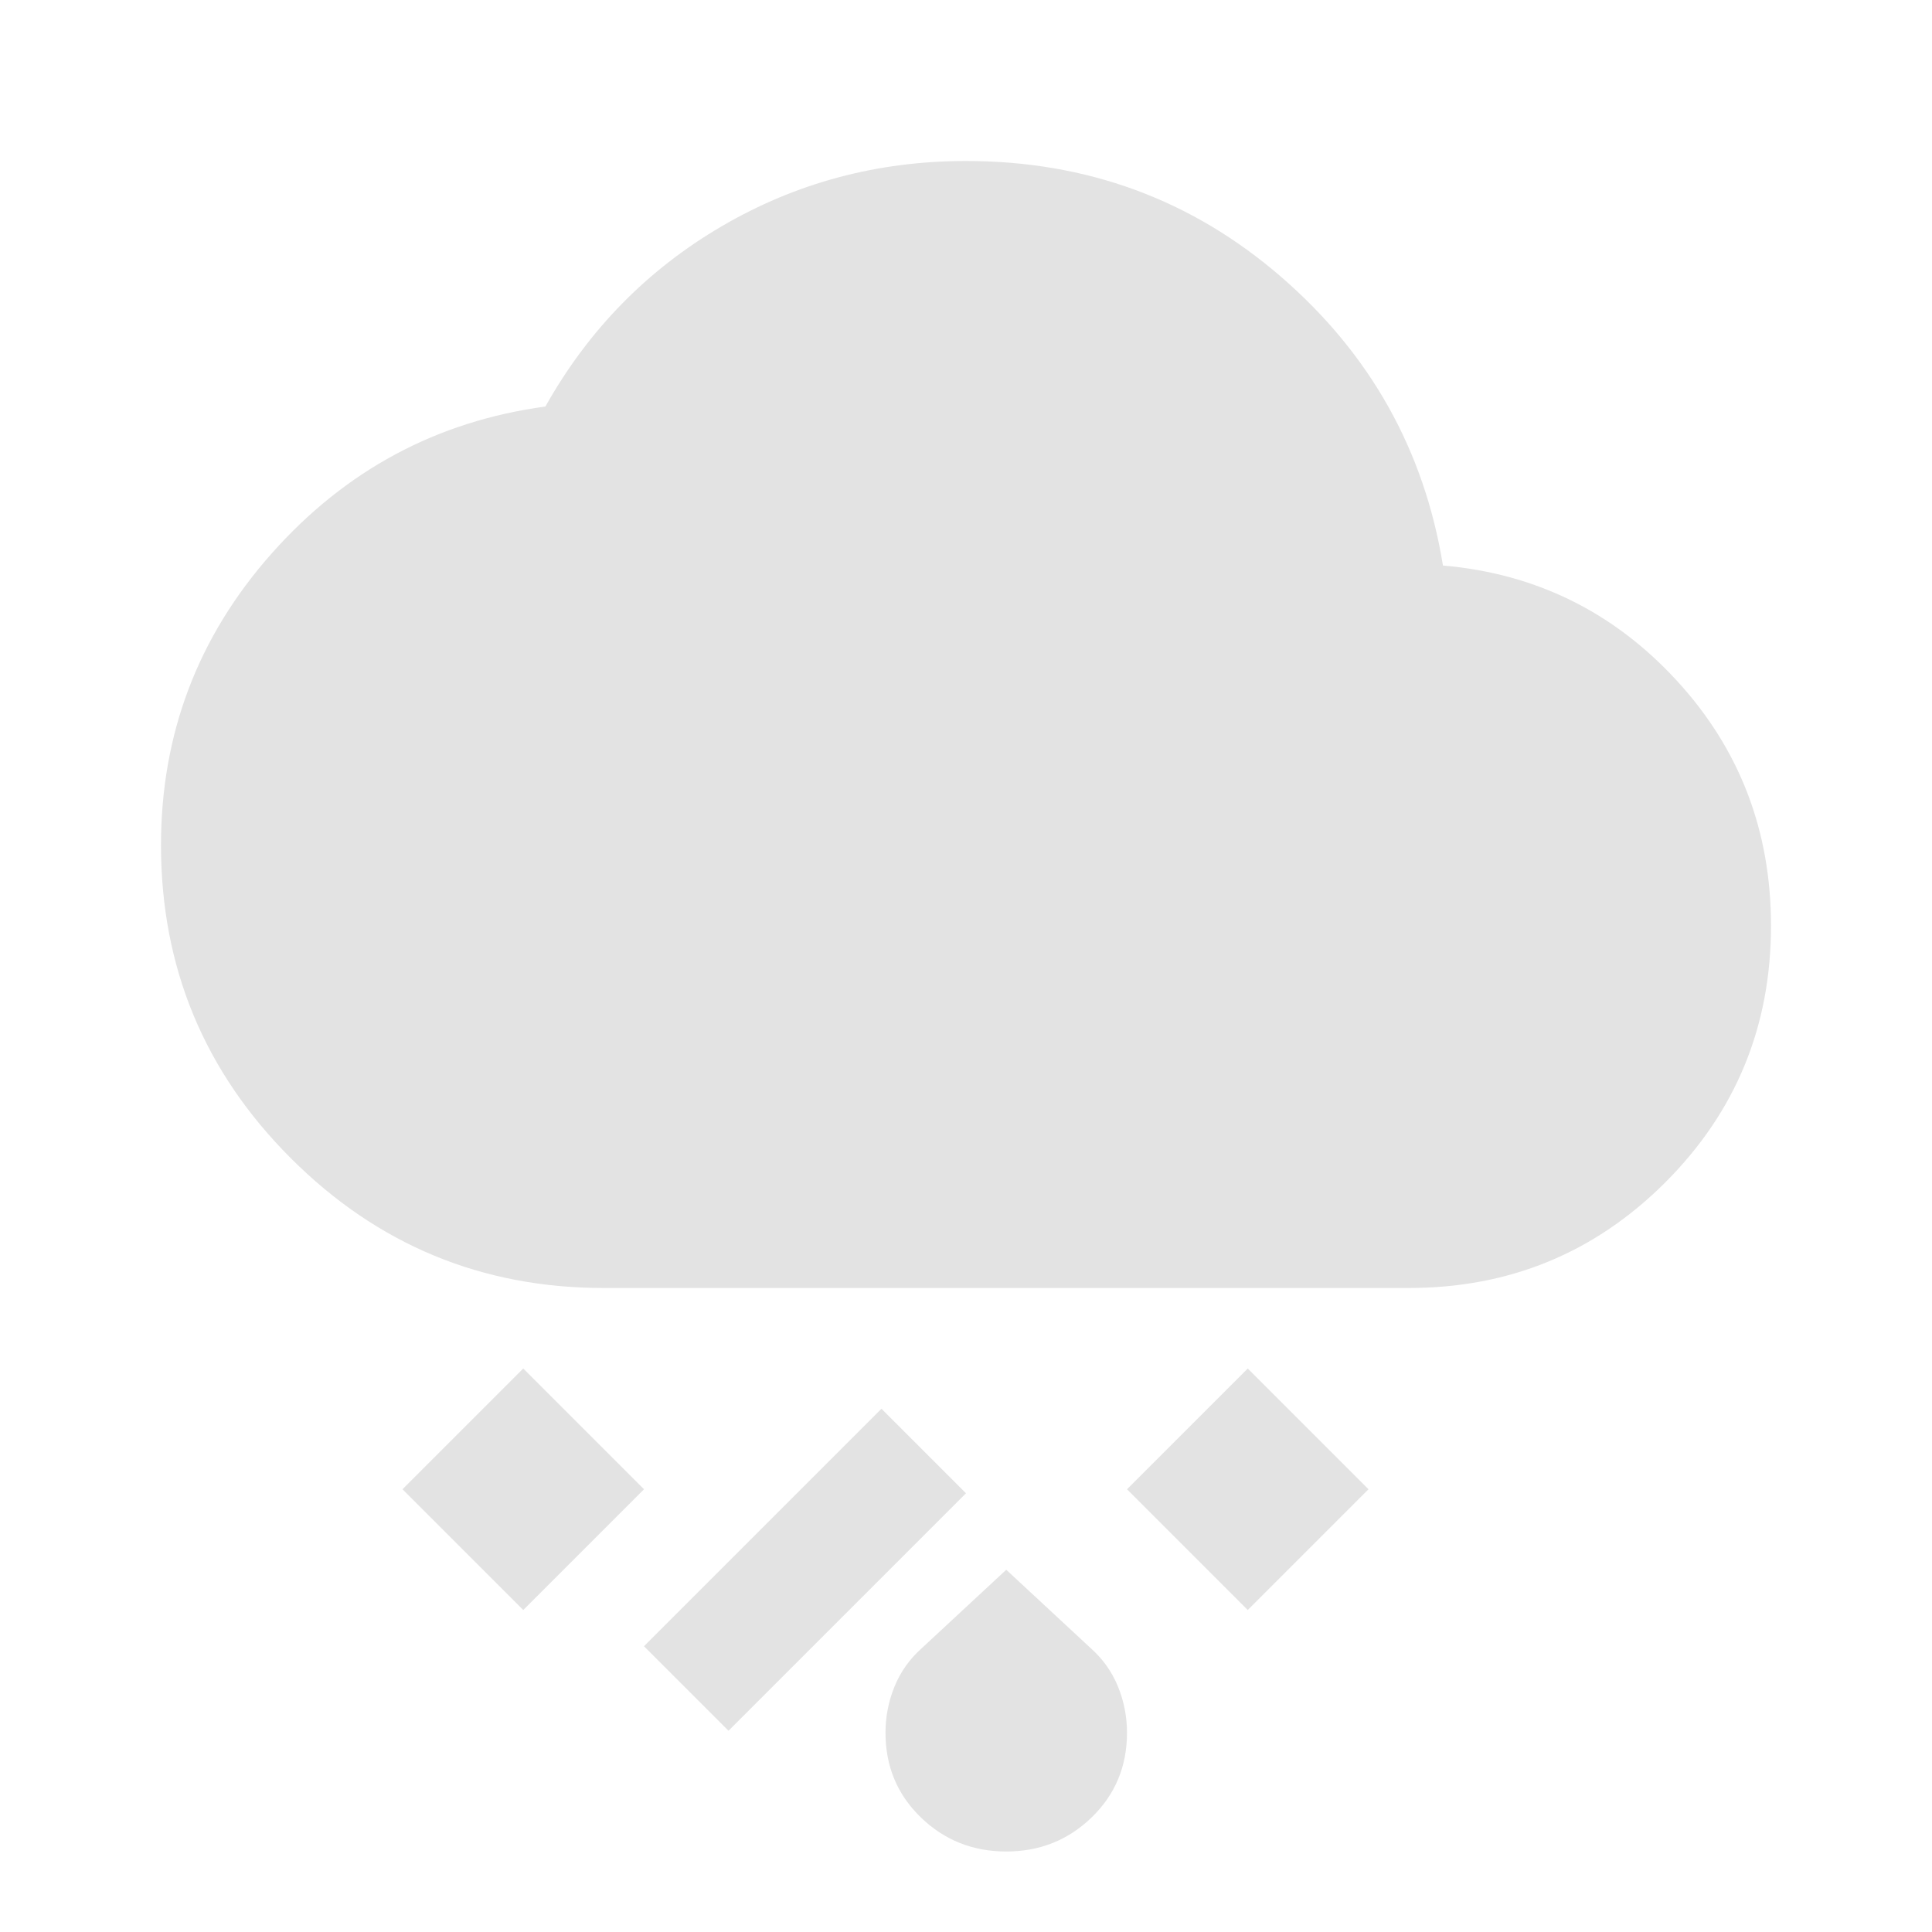
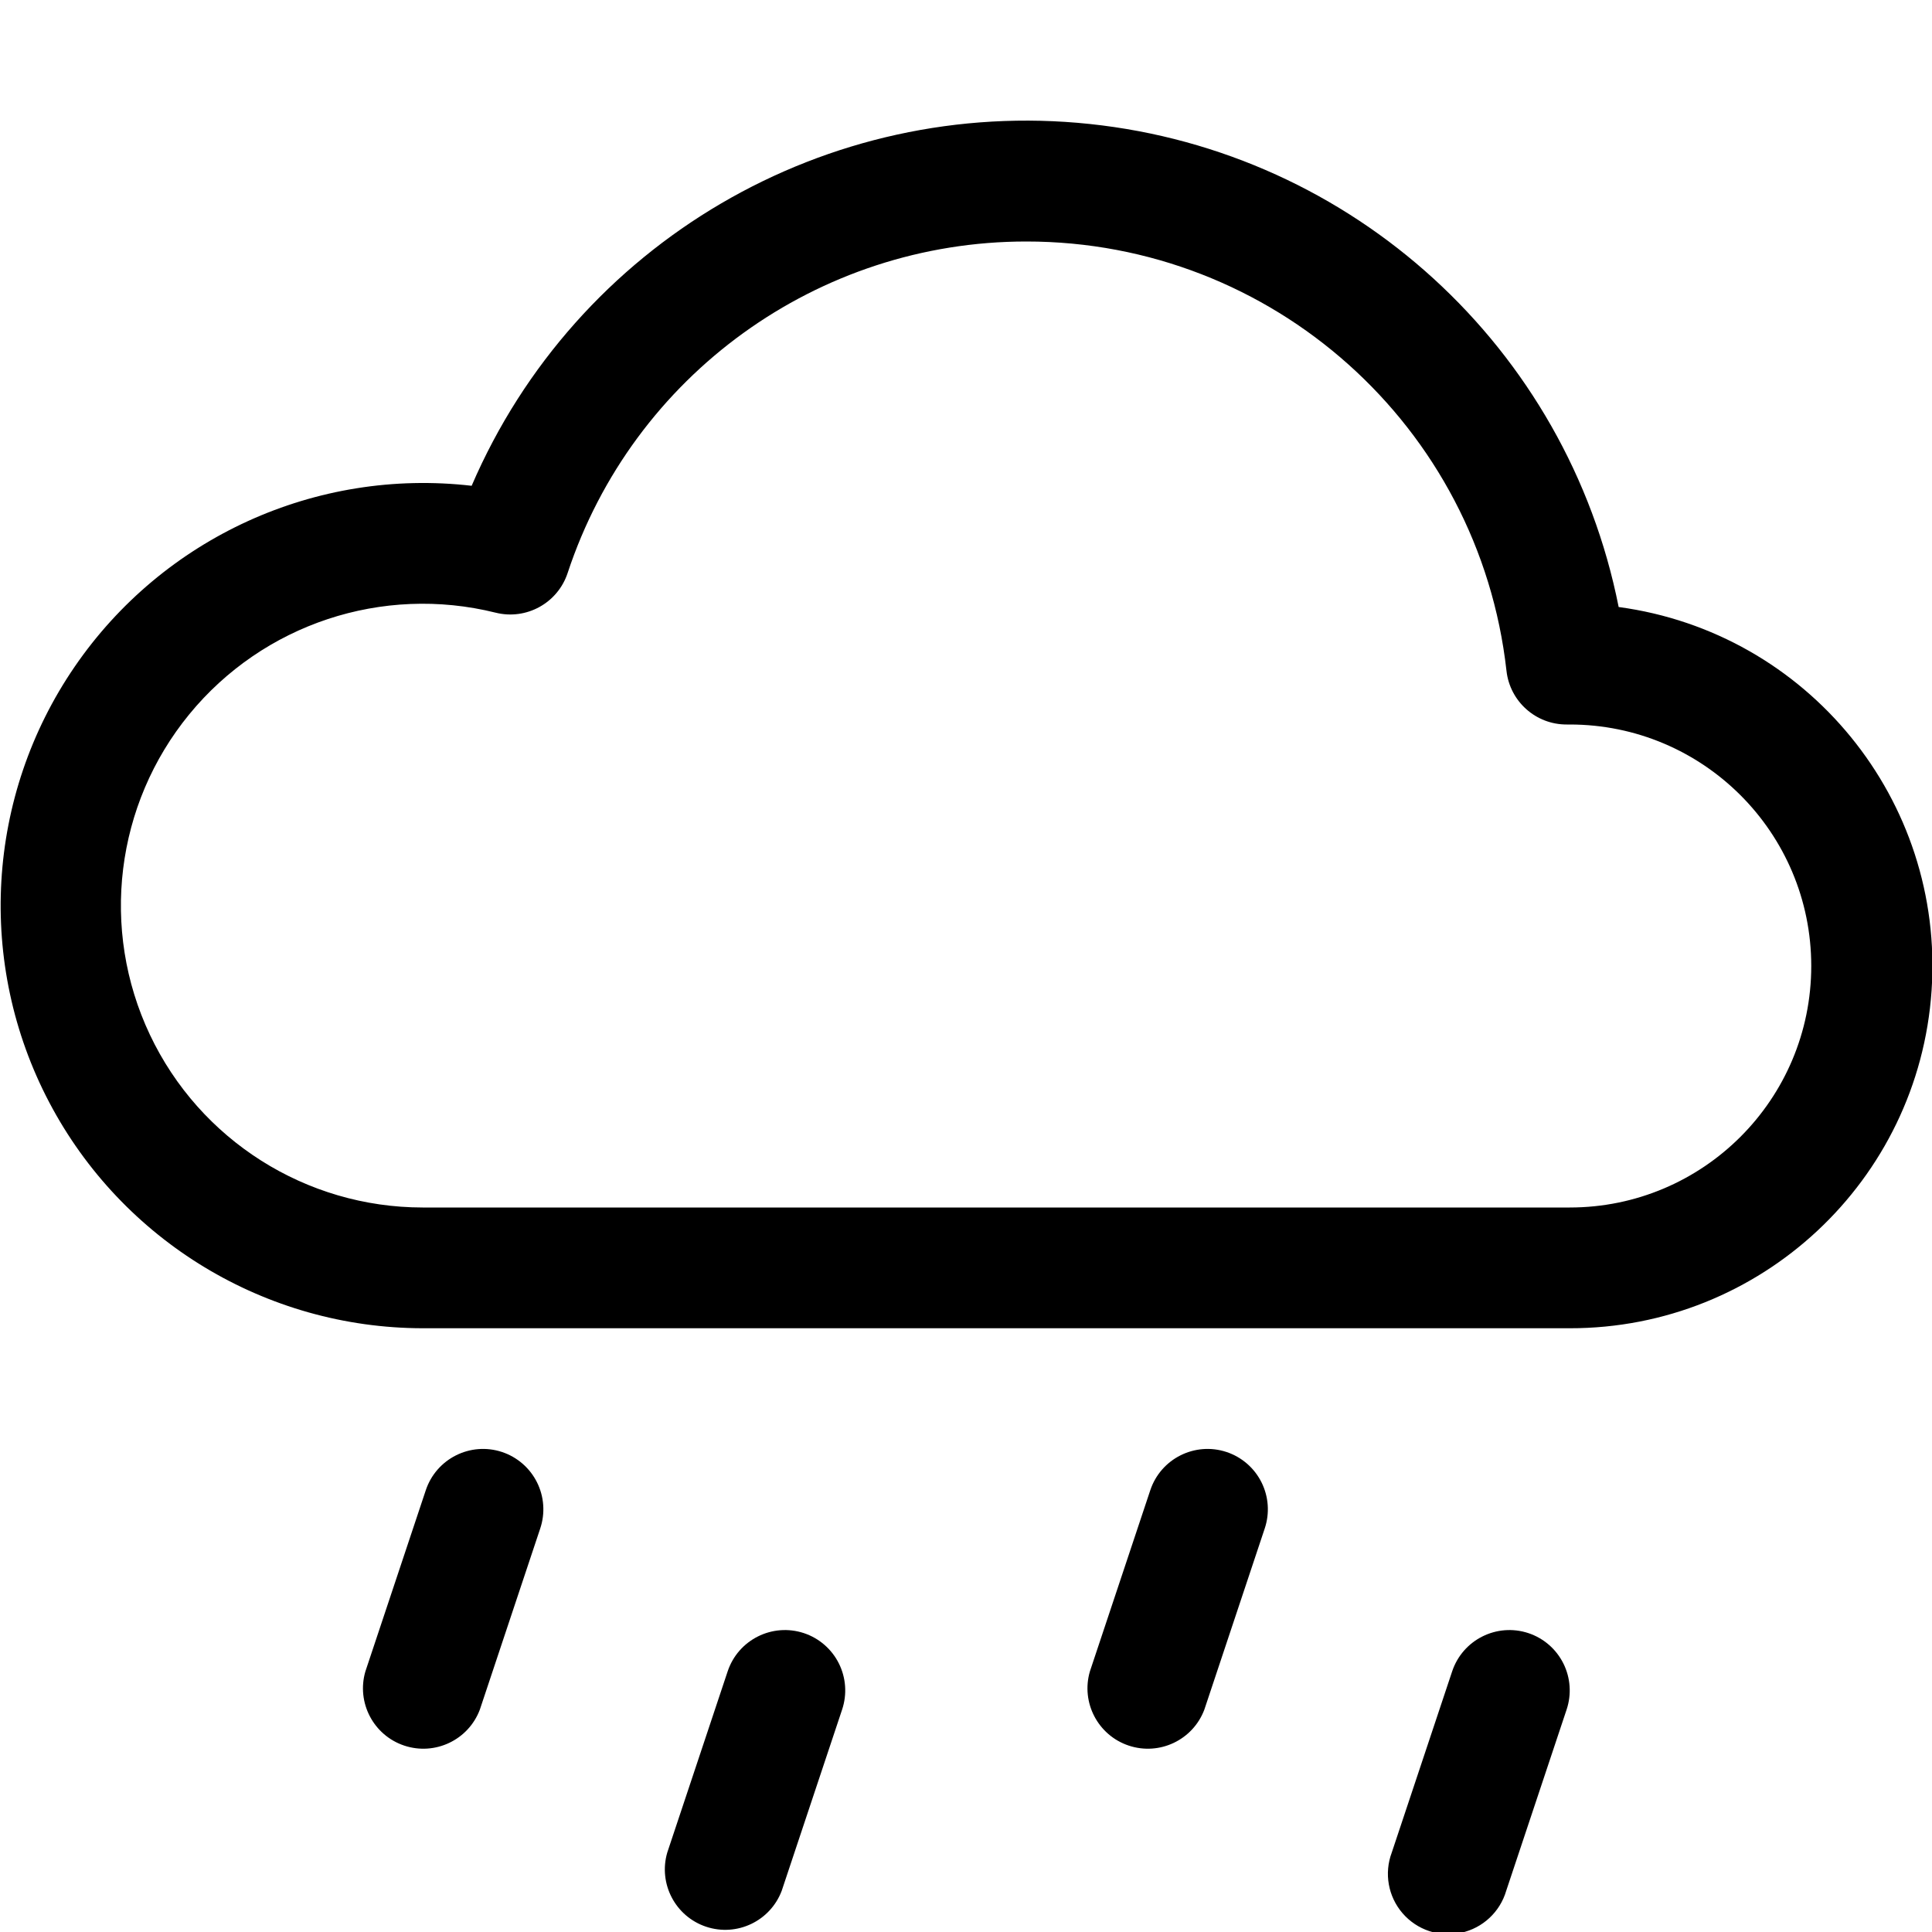
- <svg xmlns="http://www.w3.org/2000/svg" height="24px" viewBox="0 -960 960 960" width="24px" fill="#e3e3e3">
-   <path d="M457.5-57Q440-74 440-99q0-12 4.5-23t13.5-19l42-39 42 39q9 8 13.5 19t4.5 23q0 25-17.5 42T500-40q-25 0-42.5-17ZM362-100l-42-42 118-118 42 42-118 118Zm258-60-60-60 60-60 60 60-60 60Zm-360 0-60-60 60-60 60 60-60 60Zm40-160q-91 0-155.5-64.5T80-540q0-83 55-145t136-73q32-57 87.5-89.5T480-880q90 0 156.5 57.5T717-679q69 6 116 57t47 122q0 75-52.5 127.5T700-320H300Z" />
+ <svg xmlns="http://www.w3.org/2000/svg" width="16" height="16" fill="currentColor" class="bi bi-cloud-drizzle" viewBox="0 0 16 16">
+   <path d="M4.158 12.025a.5.5 0 0 1 .316.633l-.5 1.5a.5.5 0 0 1-.948-.316l.5-1.5a.5.5 0 0 1 .632-.317m6 0a.5.5 0 0 1 .316.633l-.5 1.5a.5.5 0 0 1-.948-.316l.5-1.5a.5.5 0 0 1 .632-.317m-3.5 1.5a.5.5 0 0 1 .316.633l-.5 1.5a.5.5 0 0 1-.948-.316l.5-1.5a.5.5 0 0 1 .632-.317m6 0a.5.5 0 0 1 .316.633l-.5 1.5a.5.5 0 1 1-.948-.316l.5-1.5a.5.5 0 0 1 .632-.317m.747-8.498a5.001 5.001 0 0 0-9.499-1.004A3.5 3.5 0 1 0 3.5 11H13a3 3 0 0 0 .405-5.973M8.5 2a4 4 0 0 1 3.976 3.555.5.5 0 0 0 .5.445H13a2 2 0 0 1 0 4H3.5a2.5 2.5 0 1 1 .605-4.926.5.5 0 0 0 .596-.329A4 4 0 0 1 8.5 2" />
</svg>
